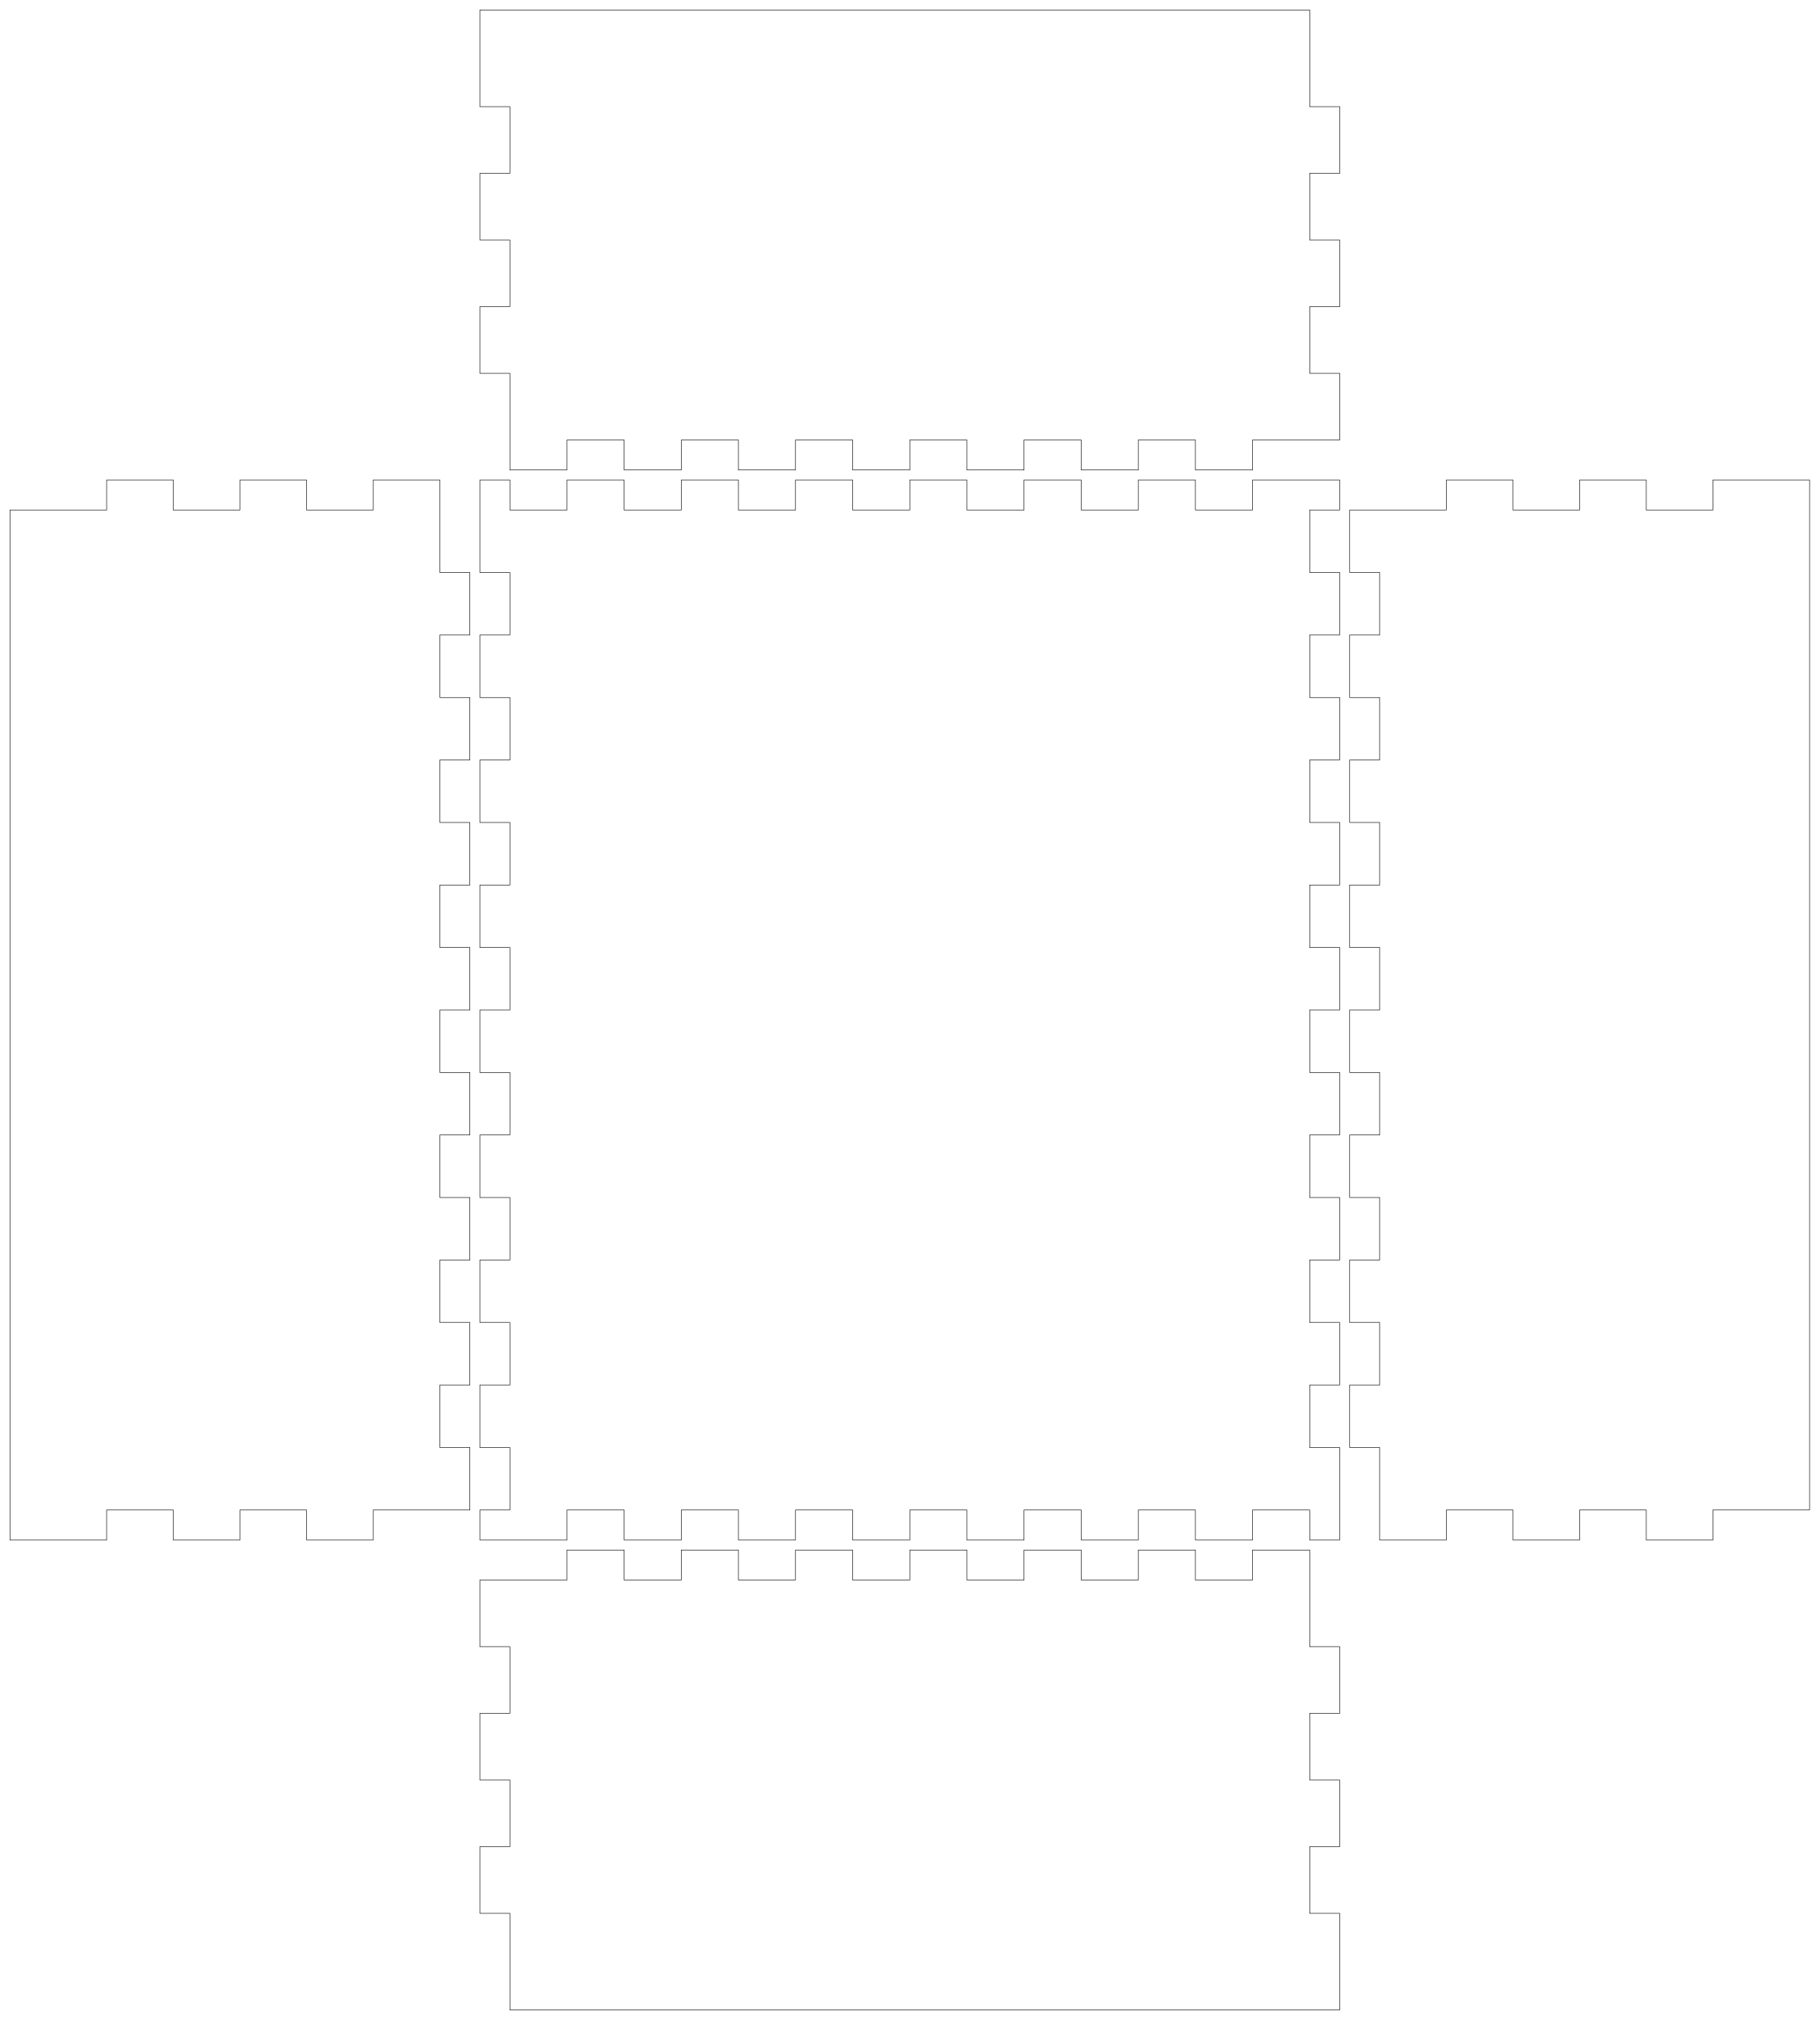
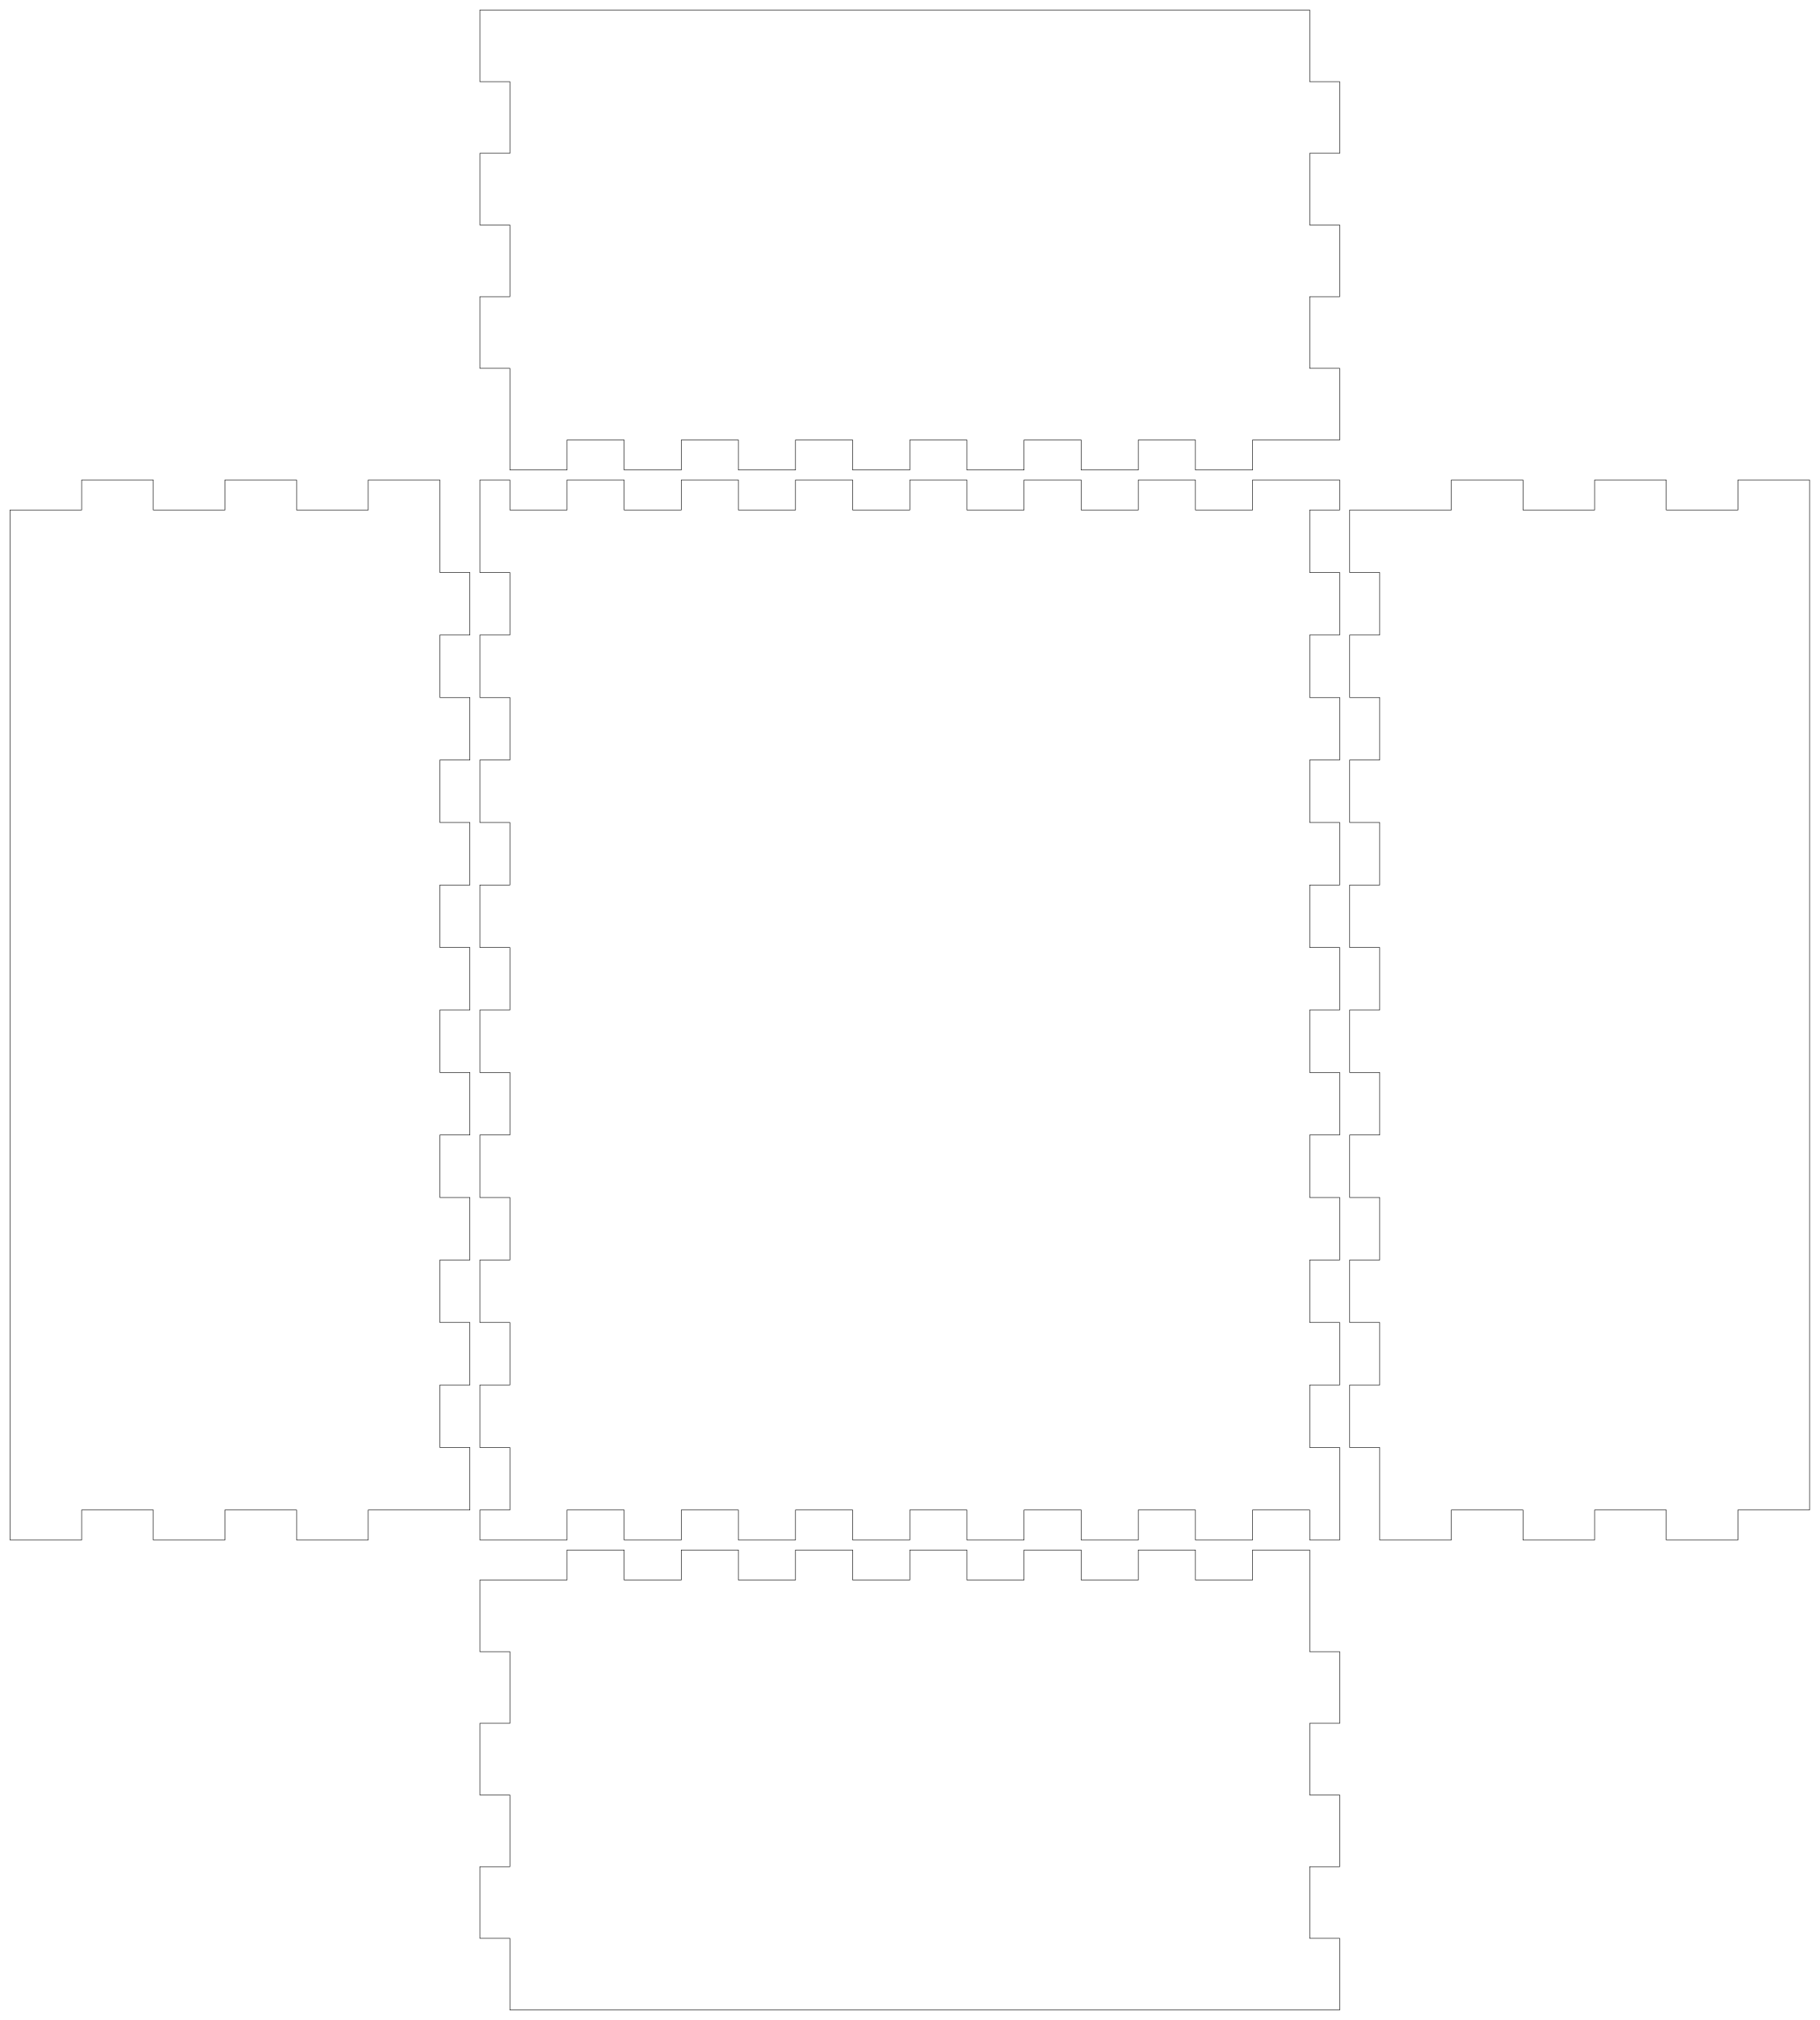
- <svg xmlns="http://www.w3.org/2000/svg" width="182mm" height="202mm" viewBox="0 0 182 202" version="1.1" id="svg5">
-   <defs id="defs2" />
-   <g id="layer1">
-     <path id="piece_001" style="fill:none;stroke:#000000;stroke-width:0.051" d="M 48 158 L 48 164.667 L 51 164.667 L 51 171.333 L 48 171.333 L 48 178 L 51 178 L 51 184.667 L 48 184.667 L 48 191.333 L 51 191.333 L 51 201 L 134 201 L 134 191.333 L 131 191.333 L 131 184.667 L 134 184.667 L 134 178 L 131 178 L 131 171.333 L 134 171.333 L 134 164.667 L 131 164.667 L 131 155 L 125.286 155 L 125.286 158 L 119.571 158 L 119.571 155 L 113.857 155 L 113.857 158 L 108.143 158 L 108.143 155 L 102.429 155 L 102.429 158 L 96.714 158 L 96.714 155 L 91 155 L 91 158 L 85.286 158 L 85.286 155 L 79.571 155 L 79.571 158 L 73.857 158 L 73.857 155 L 68.143 155 L 68.143 158 L 62.429 158 L 62.429 155 L 56.714 155 L 56.714 158 L 48 158 Z" />
-     <path id="piece_002" style="fill:none;stroke:#000000;stroke-width:0.051" d="M 1 51 L 1 154 L 10.667 154 L 10.667 151 L 17.333 151 L 17.333 154 L 24 154 L 24 151 L 30.667 151 L 30.667 154 L 37.333 154 L 37.333 151 L 47 151 L 47 144.75 L 44 144.75 L 44 138.5 L 47 138.5 L 47 132.25 L 44 132.25 L 44 126 L 47 126 L 47 119.75 L 44 119.75 L 44 113.5 L 47 113.5 L 47 107.25 L 44 107.25 L 44 101 L 47 101 L 47 94.75 L 44 94.75 L 44 88.5 L 47 88.5 L 47 82.25 L 44 82.25 L 44 76 L 47 76 L 47 69.75 L 44 69.75 L 44 63.5 L 47 63.5 L 47 57.25 L 44 57.25 L 44 48 L 37.333 48 L 37.333 51 L 30.667 51 L 30.667 48 L 24 48 L 24 51 L 17.333 51 L 17.333 48 L 10.667 48 L 10.667 51 L 1 51 Z" />
-     <path id="piece_003" style="fill:none;stroke:#000000;stroke-width:0.051" d="M 48 51 L 48 57.25 L 51 57.25 L 51 63.5 L 48 63.5 L 48 69.75 L 51 69.75 L 51 76 L 48 76 L 48 82.25 L 51 82.25 L 51 88.5 L 48 88.5 L 48 94.75 L 51 94.75 L 51 101 L 48 101 L 48 107.25 L 51 107.25 L 51 113.5 L 48 113.5 L 48 119.75 L 51 119.75 L 51 126 L 48 126 L 48 132.25 L 51 132.25 L 51 138.5 L 48 138.5 L 48 144.75 L 51 144.75 L 51 151 L 48 151 L 48 154 L 56.714 154 L 56.714 151 L 62.429 151 L 62.429 154 L 68.143 154 L 68.143 151 L 73.857 151 L 73.857 154 L 79.571 154 L 79.571 151 L 85.286 151 L 85.286 154 L 91 154 L 91 151 L 96.714 151 L 96.714 154 L 102.429 154 L 102.429 151 L 108.143 151 L 108.143 154 L 113.857 154 L 113.857 151 L 119.571 151 L 119.571 154 L 125.286 154 L 125.286 151 L 131 151 L 131 154 L 134 154 L 134 144.75 L 131 144.75 L 131 138.5 L 134 138.5 L 134 132.25 L 131 132.25 L 131 126 L 134 126 L 134 119.75 L 131 119.75 L 131 113.5 L 134 113.5 L 134 107.25 L 131 107.25 L 131 101 L 134 101 L 134 94.75 L 131 94.75 L 131 88.5 L 134 88.5 L 134 82.25 L 131 82.25 L 131 76 L 134 76 L 134 69.75 L 131 69.75 L 131 63.5 L 134 63.5 L 134 57.25 L 131 57.25 L 131 51 L 134 51 L 134 48 L 125.286 48 L 125.286 51 L 119.571 51 L 119.571 48 L 113.857 48 L 113.857 51 L 108.143 51 L 108.143 48 L 102.429 48 L 102.429 51 L 96.714 51 L 96.714 48 L 91 48 L 91 51 L 85.286 51 L 85.286 48 L 79.571 48 L 79.571 51 L 73.857 51 L 73.857 48 L 68.143 48 L 68.143 51 L 62.429 51 L 62.429 48 L 56.714 48 L 56.714 51 L 51 51 L 51 48 L 48 48 L 48 51 Z" />
-     <path id="piece_004" style="fill:none;stroke:#000000;stroke-width:0.051" d="M 135 51 L 135 57.25 L 138 57.25 L 138 63.5 L 135 63.5 L 135 69.75 L 138 69.75 L 138 76 L 135 76 L 135 82.25 L 138 82.25 L 138 88.5 L 135 88.5 L 135 94.75 L 138 94.75 L 138 101 L 135 101 L 135 107.25 L 138 107.25 L 138 113.5 L 135 113.5 L 135 119.75 L 138 119.75 L 138 126 L 135 126 L 135 132.25 L 138 132.25 L 138 138.5 L 135 138.5 L 135 144.75 L 138 144.75 L 138 154 L 144.667 154 L 144.667 151 L 151.333 151 L 151.333 154 L 158 154 L 158 151 L 164.667 151 L 164.667 154 L 171.333 154 L 171.333 151 L 181 151 L 181 48 L 171.333 48 L 171.333 51 L 164.667 51 L 164.667 48 L 158 48 L 158 51 L 151.333 51 L 151.333 48 L 144.667 48 L 144.667 51 L 135 51 Z" />
-     <path id="piece_005" style="fill:none;stroke:#000000;stroke-width:0.051" d="M 48 1 L 48 10.667 L 51 10.667 L 51 17.333 L 48 17.333 L 48 24 L 51 24 L 51 30.667 L 48 30.667 L 48 37.333 L 51 37.333 L 51 47 L 56.714 47 L 56.714 44 L 62.429 44 L 62.429 47 L 68.143 47 L 68.143 44 L 73.857 44 L 73.857 47 L 79.571 47 L 79.571 44 L 85.286 44 L 85.286 47 L 91 47 L 91 44 L 96.714 44 L 96.714 47 L 102.429 47 L 102.429 44 L 108.143 44 L 108.143 47 L 113.857 47 L 113.857 44 L 119.571 44 L 119.571 47 L 125.286 47 L 125.286 44 L 134 44 L 134 37.333 L 131 37.333 L 131 30.667 L 134 30.667 L 134 24 L 131 24 L 131 17.333 L 134 17.333 L 134 10.667 L 131 10.667 L 131 1 L 48 1 Z" />
+ <svg xmlns="http://www.w3.org/2000/svg" width="182mm" height="202mm" viewBox="0 0 182 202" version="1.1">
+   <defs id="defaults" />
+   <g id="tabbedbox">
+     <path id="back" style="fill:none;stroke:#000000;stroke-width:0.051" d="M 48 158 L 48 165.167 L 51 165.167 L 51 172.333 L 48 172.333 L 48 179.5 L 51 179.5 L 51 186.667 L 48 186.667 L 48 193.833 L 51 193.833 L 51 201 L 134 201 L 134 193.833 L 131 193.833 L 131 186.667 L 134 186.667 L 134 179.5 L 131 179.5 L 131 172.333 L 134 172.333 L 134 165.167 L 131 165.167 L 131 155 L 125.286 155 L 125.286 158 L 119.571 158 L 119.571 155 L 113.857 155 L 113.857 158 L 108.143 158 L 108.143 155 L 102.429 155 L 102.429 158 L 96.714 158 L 96.714 155 L 91 155 L 91 158 L 85.286 158 L 85.286 155 L 79.571 155 L 79.571 158 L 73.857 158 L 73.857 155 L 68.143 155 L 68.143 158 L 62.429 158 L 62.429 155 L 56.714 155 L 56.714 158 L 48 158 Z" />
+     <path id="left" style="fill:none;stroke:#000000;stroke-width:0.051" d="M 1 51 L 1 154 L 8.167 154 L 8.167 151 L 15.333 151 L 15.333 154 L 22.5 154 L 22.5 151 L 29.667 151 L 29.667 154 L 36.833 154 L 36.833 151 L 47 151 L 47 144.75 L 44 144.75 L 44 138.5 L 47 138.5 L 47 132.25 L 44 132.25 L 44 126 L 47 126 L 47 119.75 L 44 119.75 L 44 113.5 L 47 113.5 L 47 107.25 L 44 107.25 L 44 101 L 47 101 L 47 94.75 L 44 94.75 L 44 88.5 L 47 88.5 L 47 82.25 L 44 82.25 L 44 76 L 47 76 L 47 69.75 L 44 69.75 L 44 63.5 L 47 63.5 L 47 57.25 L 44 57.25 L 44 48 L 36.833 48 L 36.833 51 L 29.667 51 L 29.667 48 L 22.5 48 L 22.5 51 L 15.333 51 L 15.333 48 L 8.167 48 L 8.167 51 L 1 51 Z" />
+     <path id="bottom" style="fill:none;stroke:#000000;stroke-width:0.051" d="M 48 51 L 48 57.25 L 51 57.25 L 51 63.5 L 48 63.5 L 48 69.75 L 51 69.75 L 51 76 L 48 76 L 48 82.25 L 51 82.25 L 51 88.5 L 48 88.5 L 48 94.75 L 51 94.75 L 51 101 L 48 101 L 48 107.25 L 51 107.25 L 51 113.5 L 48 113.5 L 48 119.75 L 51 119.75 L 51 126 L 48 126 L 48 132.25 L 51 132.25 L 51 138.5 L 48 138.5 L 48 144.75 L 51 144.75 L 51 151 L 48 151 L 48 154 L 56.714 154 L 56.714 151 L 62.429 151 L 62.429 154 L 68.143 154 L 68.143 151 L 73.857 151 L 73.857 154 L 79.571 154 L 79.571 151 L 85.286 151 L 85.286 154 L 91 154 L 91 151 L 96.714 151 L 96.714 154 L 102.429 154 L 102.429 151 L 108.143 151 L 108.143 154 L 113.857 154 L 113.857 151 L 119.571 151 L 119.571 154 L 125.286 154 L 125.286 151 L 131 151 L 131 154 L 134 154 L 134 144.75 L 131 144.75 L 131 138.5 L 134 138.5 L 134 132.25 L 131 132.25 L 131 126 L 134 126 L 134 119.75 L 131 119.75 L 131 113.5 L 134 113.5 L 134 107.25 L 131 107.25 L 131 101 L 134 101 L 134 94.75 L 131 94.75 L 131 88.5 L 134 88.5 L 134 82.25 L 131 82.25 L 131 76 L 134 76 L 134 69.75 L 131 69.75 L 131 63.5 L 134 63.5 L 134 57.25 L 131 57.25 L 131 51 L 134 51 L 134 48 L 125.286 48 L 125.286 51 L 119.571 51 L 119.571 48 L 113.857 48 L 113.857 51 L 108.143 51 L 108.143 48 L 102.429 48 L 102.429 51 L 96.714 51 L 96.714 48 L 91 48 L 91 51 L 85.286 51 L 85.286 48 L 79.571 48 L 79.571 51 L 73.857 51 L 73.857 48 L 68.143 48 L 68.143 51 L 62.429 51 L 62.429 48 L 56.714 48 L 56.714 51 L 51 51 L 51 48 L 48 48 L 48 51 Z" />
+     <path id="right" style="fill:none;stroke:#000000;stroke-width:0.051" d="M 135 51 L 135 57.25 L 138 57.25 L 138 63.5 L 135 63.5 L 135 69.75 L 138 69.75 L 138 76 L 135 76 L 135 82.25 L 138 82.25 L 138 88.5 L 135 88.5 L 135 94.75 L 138 94.75 L 138 101 L 135 101 L 135 107.25 L 138 107.25 L 138 113.5 L 135 113.5 L 135 119.75 L 138 119.75 L 138 126 L 135 126 L 135 132.25 L 138 132.25 L 138 138.5 L 135 138.5 L 135 144.75 L 138 144.75 L 138 154 L 145.167 154 L 145.167 151 L 152.333 151 L 152.333 154 L 159.5 154 L 159.5 151 L 166.667 151 L 166.667 154 L 173.833 154 L 173.833 151 L 181 151 L 181 48 L 173.833 48 L 173.833 51 L 166.667 51 L 166.667 48 L 159.5 48 L 159.5 51 L 152.333 51 L 152.333 48 L 145.167 48 L 145.167 51 L 135 51 Z" />
+     <path id="front" style="fill:none;stroke:#000000;stroke-width:0.051" d="M 48 1 L 48 8.167 L 51 8.167 L 51 15.333 L 48 15.333 L 48 22.5 L 51 22.5 L 51 29.667 L 48 29.667 L 48 36.833 L 51 36.833 L 51 47 L 56.714 47 L 56.714 44 L 62.429 44 L 62.429 47 L 68.143 47 L 68.143 44 L 73.857 44 L 73.857 47 L 79.571 47 L 79.571 44 L 85.286 44 L 85.286 47 L 91 47 L 91 44 L 96.714 44 L 96.714 47 L 102.429 47 L 102.429 44 L 108.143 44 L 108.143 47 L 113.857 47 L 113.857 44 L 119.571 44 L 119.571 47 L 125.286 47 L 125.286 44 L 134 44 L 134 36.833 L 131 36.833 L 131 29.667 L 134 29.667 L 134 22.5 L 131 22.5 L 131 15.333 L 134 15.333 L 134 8.167 L 131 8.167 L 131 1 L 48 1 Z" />
  </g>
</svg>
